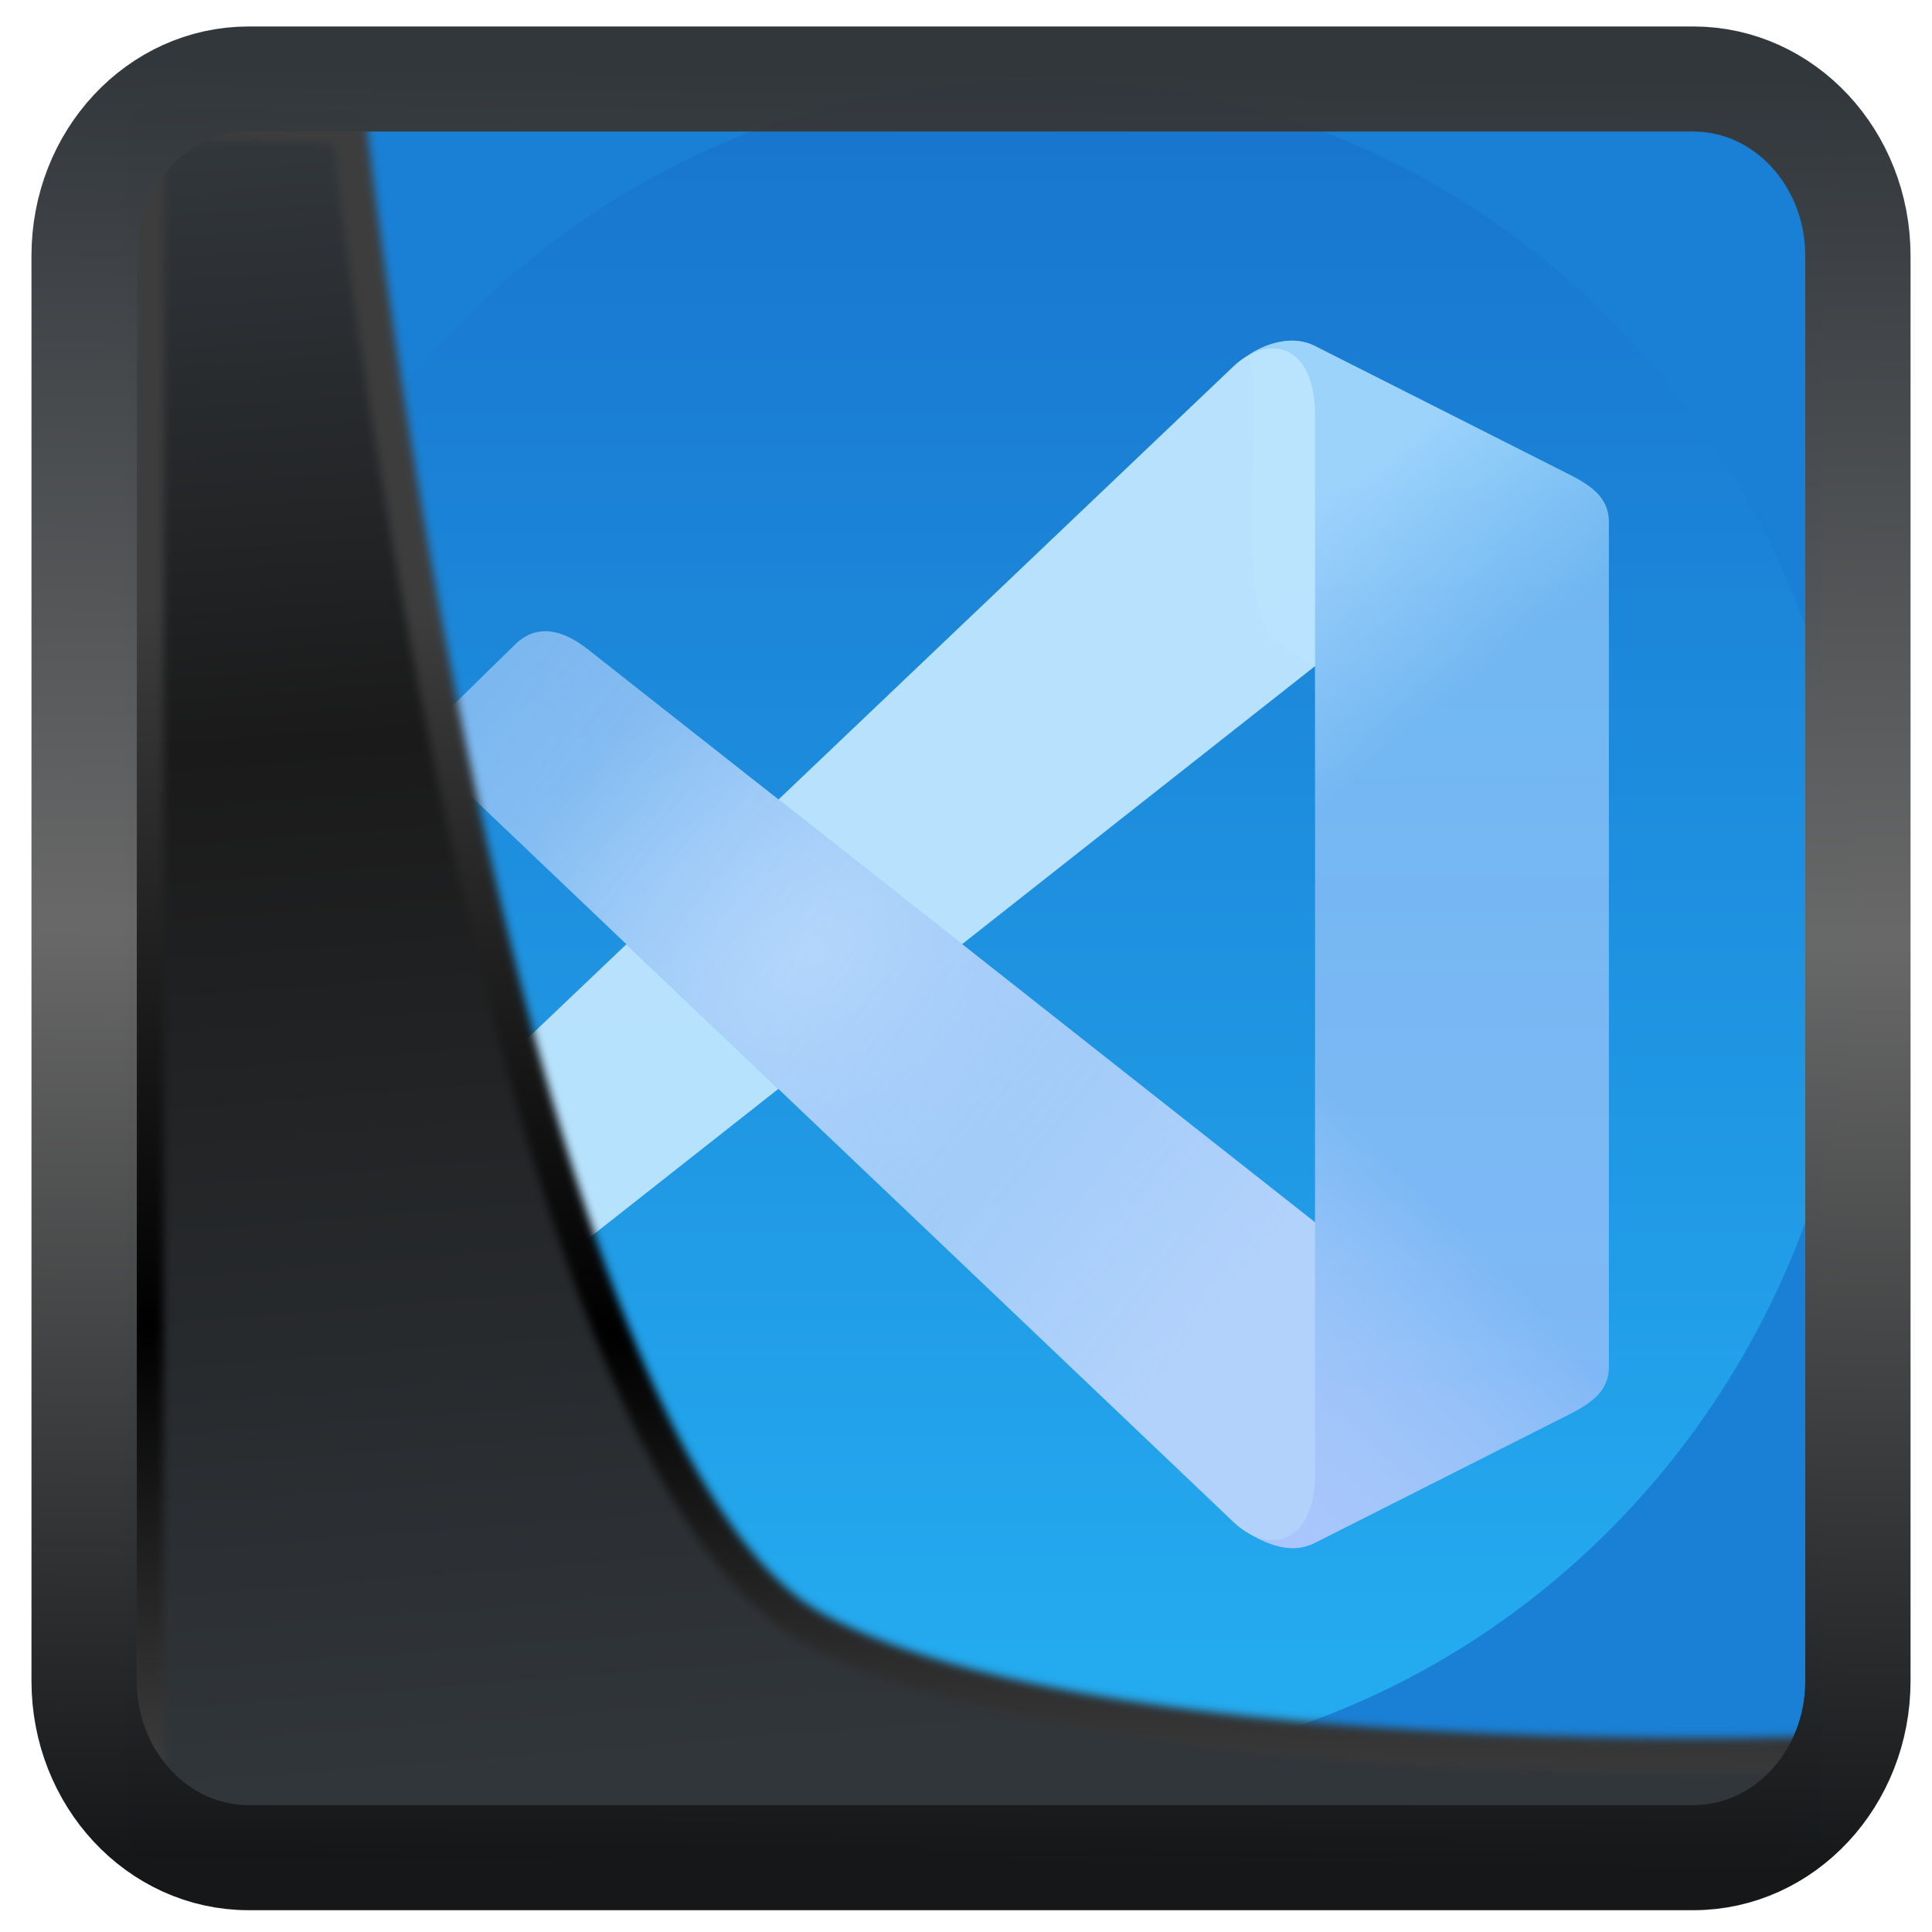
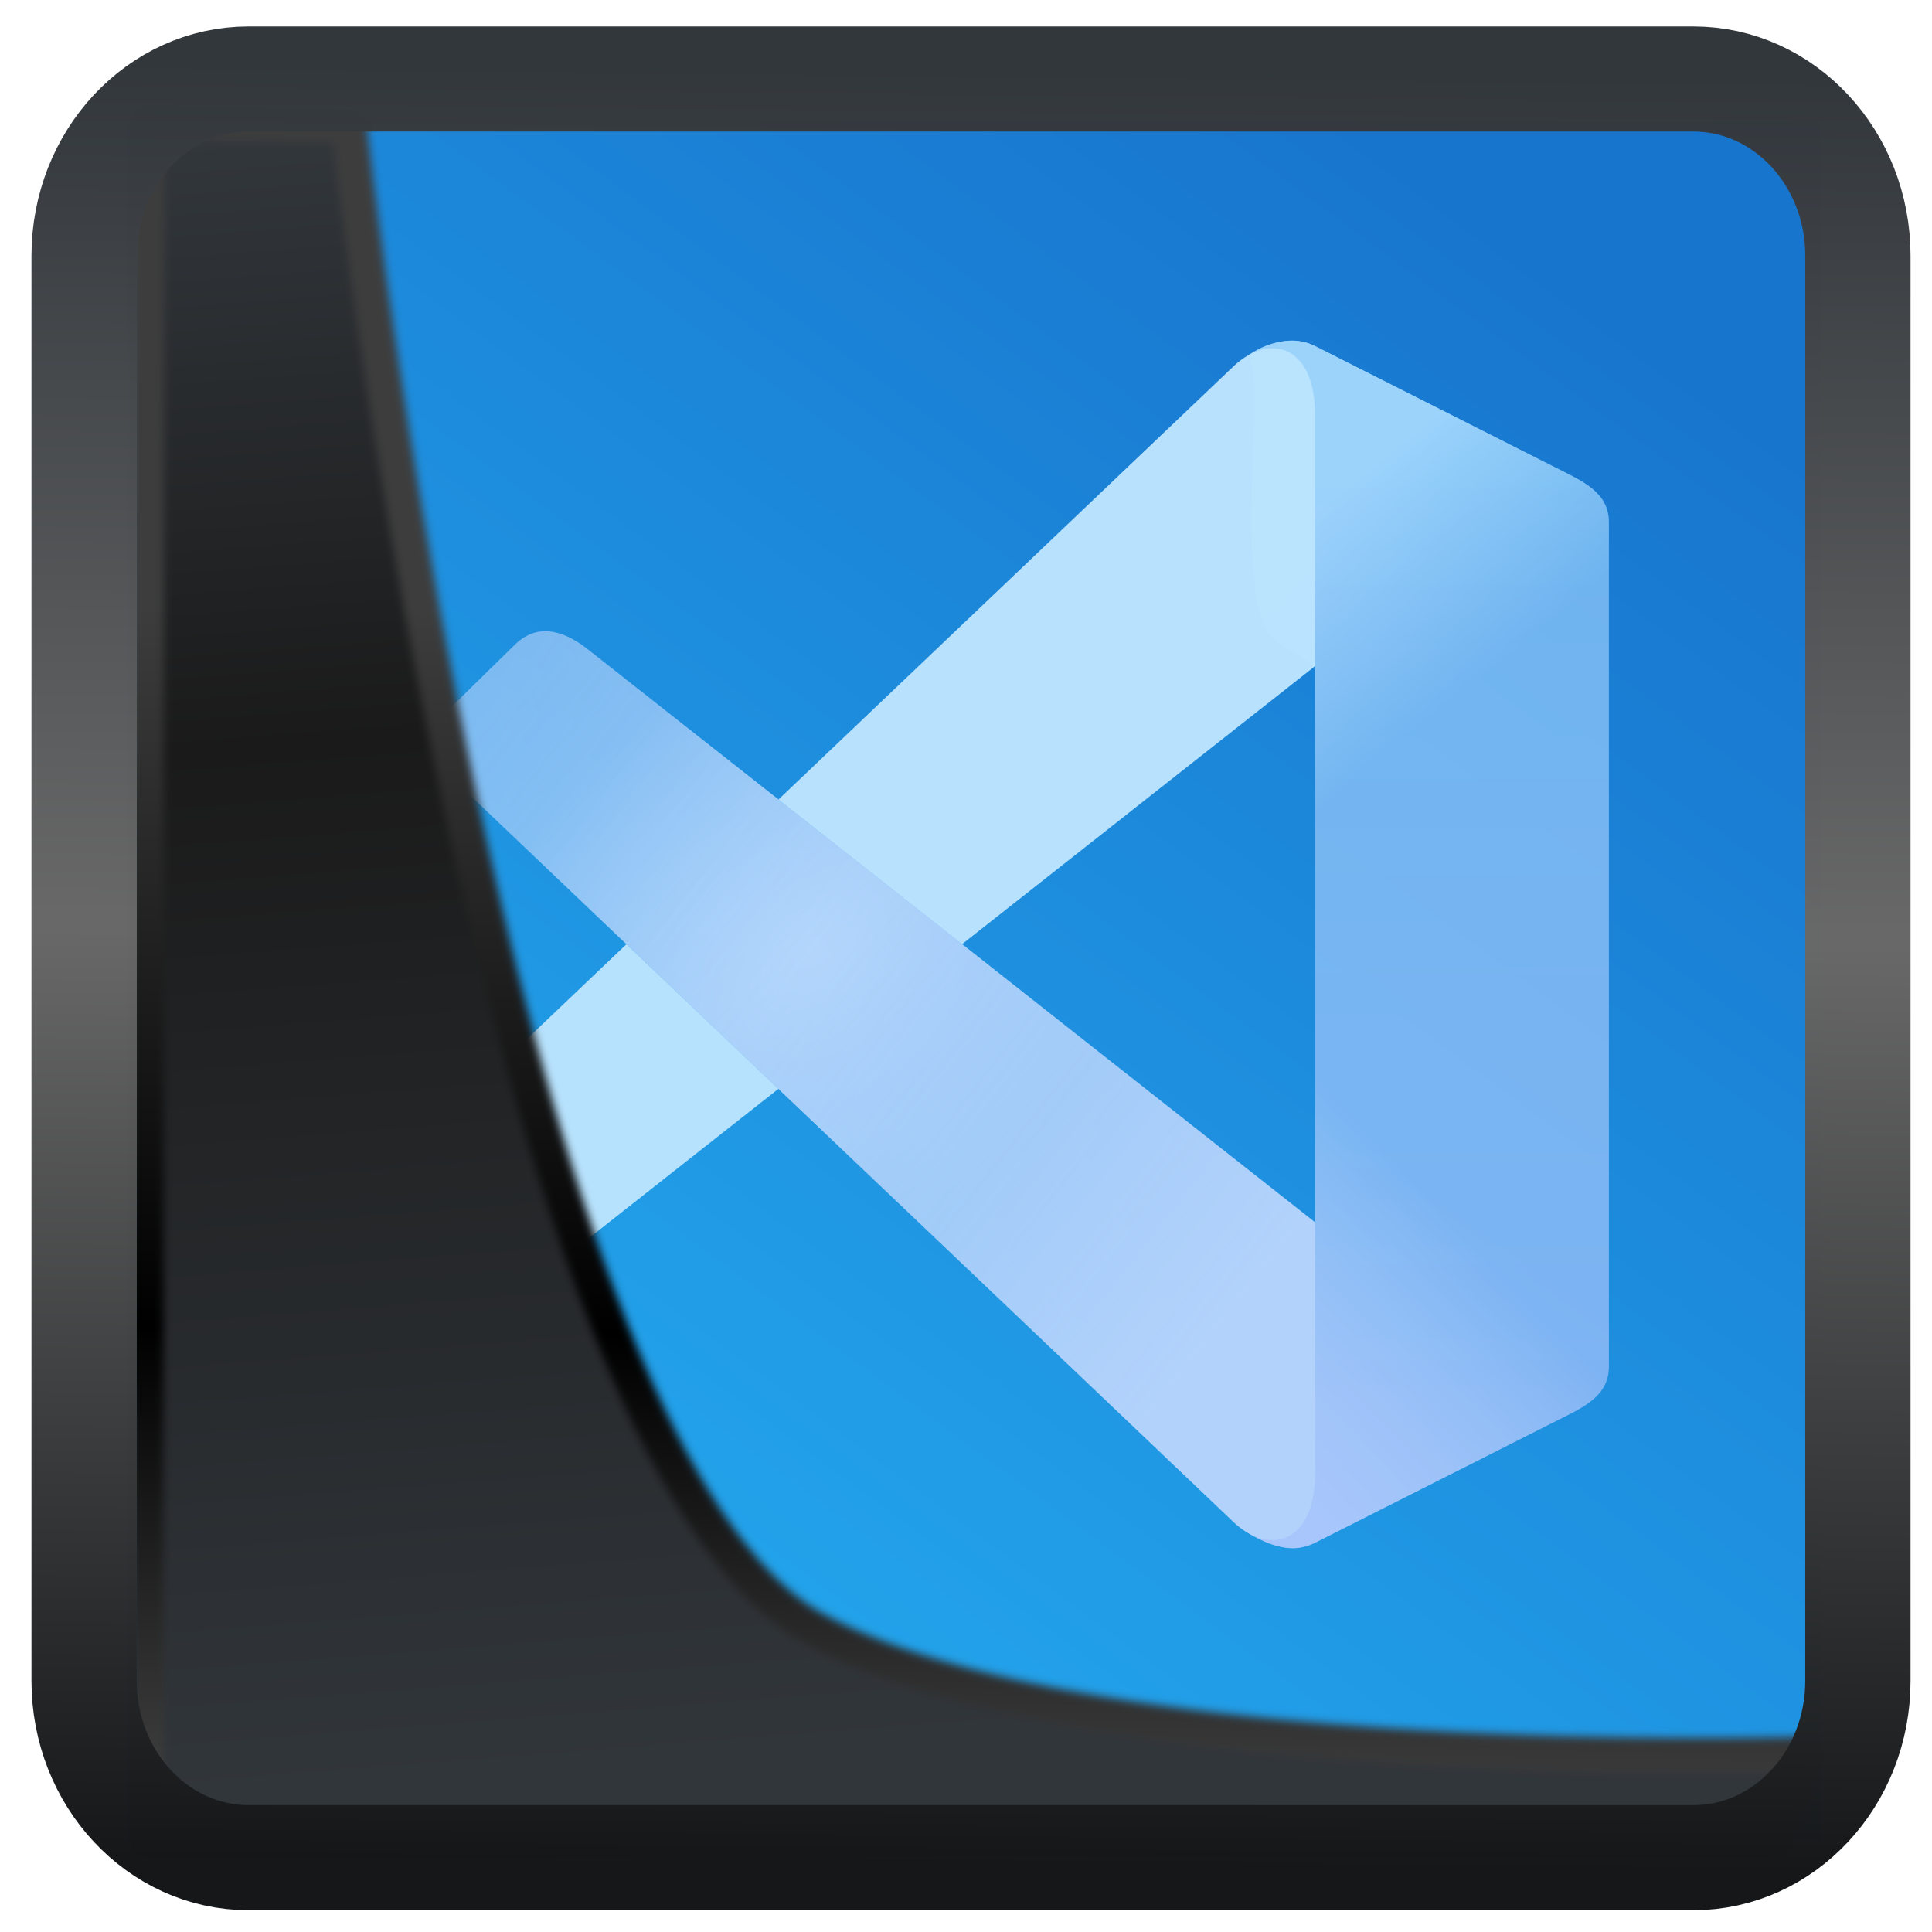
<svg xmlns="http://www.w3.org/2000/svg" xmlns:xlink="http://www.w3.org/1999/xlink" width="48" height="48" version="1.1" viewBox="0 0 48 48" id="svg22">
  <defs id="defs12">
-     <linearGradient id="linearGradient1005-3-3" x1="5.253" x2="9.382" y1="15.383" y2="2.942" gradientTransform="matrix(0.99999,0,0,0.99999,1.632,-0.61743)" gradientUnits="userSpaceOnUse">
-       <stop stop-color="#fa8200" offset="0" id="stop2" />
-       <stop stop-color="#ff9600" offset=".37" id="stop4" />
-       <stop stop-color="#ffb400" offset="1" id="stop6" />
+     <linearGradient id="linearGradient1">
+       <stop style="stop-color:#24aaef;stop-opacity:1;" offset="0" id="stop1" />
+       <stop style="stop-color:#1875ce;stop-opacity:1;" offset="1" id="stop3" />
    </linearGradient>
-     <filter id="filter4014" x="-0.062" y="-0.058" width="1.125" height="1.115" color-interpolation-filters="sRGB">
-       <feGaussianBlur stdDeviation="1.094" id="feGaussianBlur9" />
-     </filter>
    <linearGradient xlink:href="#linearGradient3487" id="linearGradient3403" gradientUnits="userSpaceOnUse" x1="6.949" y1="4.555" x2="11.215" y2="59.052" />
    <linearGradient id="linearGradient3487">
      <stop style="stop-color:#32373c;stop-opacity:1" offset="0" id="stop3481" />
      <stop id="stop3483" offset="0.368" style="stop-color:#1a1a1a;stop-opacity:1" />
      <stop style="stop-color:#31363b;stop-opacity:1" offset="1" id="stop3485" />
    </linearGradient>
    <linearGradient xlink:href="#linearGradient20604" id="linearGradient20558" gradientUnits="userSpaceOnUse" x1="25.802" y1="20.374" x2="25.111" y2="58.913" />
    <linearGradient id="linearGradient20604">
      <stop id="stop20598" offset="0" style="stop-color:#3d3d3d;stop-opacity:1" />
      <stop style="stop-color:#000000;stop-opacity:1" offset="0.618" id="stop20600" />
      <stop id="stop20602" offset="1" style="stop-color:#3d3d3d;stop-opacity:1" />
    </linearGradient>
    <filter style="color-interpolation-filters:sRGB" id="filter20720" x="-0.017" y="-0.016" width="1.034" height="1.033">
      <feGaussianBlur stdDeviation="0.147" id="feGaussianBlur20722" />
    </filter>
    <linearGradient gradientTransform="translate(0.360678,-0.1301695)" xlink:href="#linearGradient4555" id="linearGradient4557" x1="43.5" y1="64.012" x2="44.142" y2="0.306" gradientUnits="userSpaceOnUse" />
    <linearGradient id="linearGradient4555">
      <stop style="stop-color:#141618;stop-opacity:1" offset="0" id="stop4551" />
      <stop id="stop4559" offset="0.518" style="stop-color:#686868;stop-opacity:1" />
      <stop style="stop-color:#31363b;stop-opacity:1" offset="1" id="stop4553" />
    </linearGradient>
    <filter style="color-interpolation-filters:sRGB" id="filter4601" x="-0.03" width="1.06" y="-0.03" height="1.06">
      <feGaussianBlur stdDeviation="0.015" id="feGaussianBlur4603" />
    </filter>
-     <linearGradient xlink:href="#linearGradient1417" id="linearGradient1419" x1="17.25" y1="29.643" x2="17.25" y2="3.056" gradientUnits="userSpaceOnUse" gradientTransform="matrix(1.443922,0,0,1.443922,-0.4600238,-0.636645)" />
-     <linearGradient id="linearGradient1417">
-       <stop style="stop-color:#24aaef;stop-opacity:1;" offset="0" id="stop1413" />
-       <stop style="stop-color:#1875ce;stop-opacity:1;" offset="1" id="stop1415" />
-     </linearGradient>
    <linearGradient xlink:href="#linearGradient917-6" id="linearGradient919-4" x1="11.551" y1="4.24" x2="12.851" y2="5.873" gradientUnits="userSpaceOnUse" />
    <linearGradient id="linearGradient917-6">
      <stop style="stop-color:#b9e3fd;stop-opacity:1;" offset="0" id="stop913-2" />
      <stop style="stop-color:#b9e3fd;stop-opacity:0;" offset="1" id="stop915-5" />
    </linearGradient>
    <linearGradient xlink:href="#linearGradient907" id="linearGradient909" x1="10.619" y1="13.341" x2="12.586" y2="11.374" gradientUnits="userSpaceOnUse" />
    <linearGradient id="linearGradient907">
      <stop style="stop-color:#aed1fc;stop-opacity:0.996" offset="0" id="stop903" />
      <stop style="stop-color:#ffffff;stop-opacity:0;" offset="1" id="stop905" />
    </linearGradient>
    <linearGradient xlink:href="#linearGradient895" id="linearGradient897" x1="12.35" y1="12.723" x2="12.327" y2="3.99" gradientUnits="userSpaceOnUse" />
    <linearGradient id="linearGradient895">
      <stop style="stop-color:#a5c1fb;stop-opacity:0.922" offset="0" id="stop891" />
      <stop style="stop-color:#8eccfb;stop-opacity:0.922" offset="1" id="stop893" />
    </linearGradient>
    <radialGradient xlink:href="#linearGradient927" id="radialGradient929" cx="6.332" cy="8.621" fx="6.332" fy="8.621" r="4.047" gradientTransform="matrix(0.4295108,0.4770007,-0.742158,0.6682692,10.01046,-0.1591634)" gradientUnits="userSpaceOnUse" />
    <linearGradient id="linearGradient927">
      <stop style="stop-color:#b8e3fe;stop-opacity:1;" offset="0" id="stop923" />
      <stop style="stop-color:#b8e3fe;stop-opacity:0;" offset="1" id="stop925" />
    </linearGradient>
    <linearGradient xlink:href="#linearGradient935" id="linearGradient937" x1="-9.136" y1="-3.125" x2="9.851" y2="12.269" gradientUnits="userSpaceOnUse" />
    <linearGradient id="linearGradient935">
      <stop style="stop-color:#b2d2fb;stop-opacity:0" offset="0" id="stop931" />
      <stop style="stop-color:#b2d2fb;stop-opacity:1" offset="1" id="stop933" />
    </linearGradient>
+     <linearGradient xlink:href="#linearGradient1" id="linearGradient3" x1="11.308" y1="41.466" x2="37.496" y2="6.012" gradientUnits="userSpaceOnUse" />
  </defs>
-   <rect style="display:inline;fill:#1a80d5;fill-opacity:1;fill-rule:evenodd;stroke:none;stroke-width:0.928;stroke-linejoin:round;stroke-miterlimit:7.8" id="rect1192" width="42.085" height="42.712" x="3.163" y="3.018" ry="0" />
-   <g id="g868" transform="matrix(0.9708793,0,0,1,2.469273,-1.0372)">
-     <rect style="fill:url(#linearGradient1419);fill-opacity:1;stroke-width:3.881;stroke-linecap:round;stroke-linejoin:round" id="rect849" width="42" height="42" x="3" y="3" rx="21" ry="21" />
-     <g id="g948" transform="matrix(2.793192,0,0,2.793192,0.4981061,0.6280617)">
-       <path d="m 10.688,3.18 c -0.115,0.013 -0.227,0.052 -0.339,0.126 0.175,0.218 -0.178,2.271 0.264,2.549 l 0.346,0.217 v 4.95 l -0.543,0.407 c -0.418,0.313 0.038,2.119 -0.072,2.351 0.121,0.074 0.302,0.153 0.461,0.134 0.051,-0.006 0.102,-0.02 0.153,-0.045 l 2.209,-1.083 c 0.241,-0.118 0.484,-0.216 0.484,-0.484 V 4.792 c 0,-0.268 -0.243,-0.366 -0.484,-0.484 L 10.959,3.225 c -0.051,-0.025 -0.102,-0.039 -0.153,-0.045 -0.04,-0.005 -0.079,-0.004 -0.117,0 z" fill="#35a0f3" style="fill:url(#linearGradient919-4);fill-opacity:1;stroke-width:1.272;paint-order:stroke fill markers" id="path911" />
-       <path d="m 10.688,3.18 c -0.115,0.013 -0.227,0.052 -0.339,0.126 0.175,0.218 -0.178,2.271 0.264,2.549 l 0.346,0.217 v 4.95 l -0.543,0.407 c -0.418,0.313 0.038,2.119 -0.072,2.351 0.121,0.074 0.302,0.153 0.461,0.134 0.051,-0.006 0.102,-0.02 0.153,-0.045 l 2.209,-1.083 c 0.241,-0.118 0.484,-0.216 0.484,-0.484 V 4.792 c 0,-0.268 -0.243,-0.366 -0.484,-0.484 L 10.959,3.225 c -0.051,-0.025 -0.102,-0.039 -0.153,-0.045 -0.04,-0.005 -0.079,-0.004 -0.117,0 z" fill="#35a0f3" style="fill:url(#linearGradient909);fill-opacity:1;stroke-width:1.272;paint-order:stroke fill markers" id="path901" />
-       <path d="m 10.688,3.18 c -0.115,0.013 -0.227,0.052 -0.339,0.126 0.175,0.218 -0.178,2.271 0.264,2.549 l 0.346,0.217 v 4.95 l -0.543,0.407 c -0.418,0.313 0.038,2.119 -0.072,2.351 0.121,0.074 0.302,0.153 0.461,0.134 0.051,-0.006 0.102,-0.02 0.153,-0.045 l 2.209,-1.083 c 0.241,-0.118 0.484,-0.216 0.484,-0.484 V 4.792 c 0,-0.268 -0.243,-0.366 -0.484,-0.484 L 10.959,3.225 c -0.051,-0.025 -0.102,-0.039 -0.153,-0.045 -0.04,-0.005 -0.079,-0.004 -0.117,0 z" style="opacity:0.775;fill:url(#linearGradient897);fill-opacity:1;stroke-width:1.272;paint-order:stroke fill markers" id="path2" />
-       <path id="path4" style="fill:#bbe4fe;fill-opacity:0.973;stroke-width:4.807;paint-order:stroke fill markers" d="m 40.029,12.266 c -0.461,-0.028 -0.975,0.182 -1.438,0.609 l -15.752,14.559 6.357,4.863 12.225,-9.35 v -8.451 c 0,-1.474 -0.623,-2.183 -1.393,-2.23 z m -22.453,20.031 -6.15,5.684 v 0.002 c -0.529,0.489 -0.909,1.343 -0.242,1.977 L 13.725,42.375 c 0.999,0.949 2.143,0.124 2.582,-0.221 l 6.533,-4.996 z" transform="scale(0.2645781)" />
-       <path d="M 3.023,7.041 10.21,13.683 c 0.326,0.302 0.749,0.195 0.749,-0.429 V 11.018 L 4.315,5.936 C 4.198,5.845 3.896,5.627 3.631,5.878 L 2.959,6.517 C 2.783,6.685 2.883,6.911 3.023,7.04 Z" fill="#1a81da" style="fill:url(#radialGradient929);fill-opacity:1;stroke-width:1.272;paint-order:stroke fill markers" id="path921" />
-       <path d="M 3.023,7.041 10.21,13.683 c 0.326,0.302 0.749,0.195 0.749,-0.429 V 11.018 L 4.315,5.936 C 4.198,5.845 3.896,5.627 3.631,5.878 L 2.959,6.517 C 2.783,6.685 2.883,6.911 3.023,7.04 Z" style="fill:url(#linearGradient937);fill-opacity:1;stroke-width:1.272;paint-order:stroke fill markers" id="path6" />
-     </g>
-   </g>
+   <rect style="display:inline;fill:url(#linearGradient3);fill-opacity:1;fill-rule:evenodd;stroke:none;stroke-width:0.928;stroke-linejoin:round;stroke-miterlimit:7.8" id="rect1192" width="42.085" height="42.712" x="3.163" y="3.018" ry="0" />
+   <path d="m 10.688,3.18 c -0.115,0.013 -0.227,0.052 -0.339,0.126 0.175,0.218 -0.178,2.271 0.264,2.549 l 0.346,0.217 v 4.95 l -0.543,0.407 c -0.418,0.313 0.038,2.119 -0.072,2.351 0.121,0.074 0.302,0.153 0.461,0.134 0.051,-0.006 0.102,-0.02 0.153,-0.045 l 2.209,-1.083 c 0.241,-0.118 0.484,-0.216 0.484,-0.484 V 4.792 c 0,-0.268 -0.243,-0.366 -0.484,-0.484 L 10.959,3.225 c -0.051,-0.025 -0.102,-0.039 -0.153,-0.045 -0.04,-0.005 -0.079,-0.004 -0.117,0 z" fill="#35a0f3" style="display:inline;fill:url(#linearGradient919-4);fill-opacity:1;stroke-width:1.272;paint-order:stroke fill markers" id="path911" transform="matrix(2.711852,0,0,2.793192,2.952874,-0.4091387)" />
+   <path d="m 10.688,3.18 c -0.115,0.013 -0.227,0.052 -0.339,0.126 0.175,0.218 -0.178,2.271 0.264,2.549 l 0.346,0.217 v 4.95 l -0.543,0.407 c -0.418,0.313 0.038,2.119 -0.072,2.351 0.121,0.074 0.302,0.153 0.461,0.134 0.051,-0.006 0.102,-0.02 0.153,-0.045 l 2.209,-1.083 c 0.241,-0.118 0.484,-0.216 0.484,-0.484 V 4.792 c 0,-0.268 -0.243,-0.366 -0.484,-0.484 L 10.959,3.225 c -0.051,-0.025 -0.102,-0.039 -0.153,-0.045 -0.04,-0.005 -0.079,-0.004 -0.117,0 z" fill="#35a0f3" style="display:inline;fill:url(#linearGradient909);fill-opacity:1;stroke-width:1.272;paint-order:stroke fill markers" id="path901" transform="matrix(2.711852,0,0,2.793192,2.952874,-0.4091387)" />
+   <path d="m 10.688,3.18 c -0.115,0.013 -0.227,0.052 -0.339,0.126 0.175,0.218 -0.178,2.271 0.264,2.549 l 0.346,0.217 v 4.95 l -0.543,0.407 c -0.418,0.313 0.038,2.119 -0.072,2.351 0.121,0.074 0.302,0.153 0.461,0.134 0.051,-0.006 0.102,-0.02 0.153,-0.045 l 2.209,-1.083 c 0.241,-0.118 0.484,-0.216 0.484,-0.484 V 4.792 c 0,-0.268 -0.243,-0.366 -0.484,-0.484 L 10.959,3.225 c -0.051,-0.025 -0.102,-0.039 -0.153,-0.045 -0.04,-0.005 -0.079,-0.004 -0.117,0 z" style="display:inline;opacity:0.775;fill:url(#linearGradient897);fill-opacity:1;stroke-width:1.272;paint-order:stroke fill markers" id="path2" transform="matrix(2.711852,0,0,2.793192,2.952874,-0.4091387)" />
+   <path id="path4" style="display:inline;fill:#bbe4fe;fill-opacity:0.973;stroke-width:4.807;paint-order:stroke fill markers" d="m 40.029,12.266 c -0.461,-0.028 -0.975,0.182 -1.438,0.609 l -15.752,14.559 6.357,4.863 12.225,-9.35 v -8.451 c 0,-1.474 -0.623,-2.183 -1.393,-2.23 z m -22.453,20.031 -6.15,5.684 v 0.002 c -0.529,0.489 -0.909,1.343 -0.242,1.977 L 13.725,42.375 c 0.999,0.949 2.143,0.124 2.582,-0.221 l 6.533,-4.996 z" transform="matrix(0.7174968,0,0,0.7390175,2.952874,-0.4091387)" />
+   <path d="M 3.023,7.041 10.21,13.683 c 0.326,0.302 0.749,0.195 0.749,-0.429 V 11.018 L 4.315,5.936 C 4.198,5.845 3.896,5.627 3.631,5.878 L 2.959,6.517 C 2.783,6.685 2.883,6.911 3.023,7.04 Z" fill="#1a81da" style="display:inline;fill:url(#radialGradient929);fill-opacity:1;stroke-width:1.272;paint-order:stroke fill markers" id="path921" transform="matrix(2.711852,0,0,2.793192,2.952874,-0.4091387)" />
+   <path d="M 3.023,7.041 10.21,13.683 c 0.326,0.302 0.749,0.195 0.749,-0.429 V 11.018 L 4.315,5.936 C 4.198,5.845 3.896,5.627 3.631,5.878 L 2.959,6.517 C 2.783,6.685 2.883,6.911 3.023,7.04 Z" style="display:inline;fill:url(#linearGradient937);fill-opacity:1;stroke-width:1.272;paint-order:stroke fill markers" id="path6" transform="matrix(2.711852,0,0,2.793192,2.952874,-0.4091387)" />
  <path style="display:inline;mix-blend-mode:normal;fill:url(#linearGradient3403);fill-opacity:1;stroke:url(#linearGradient20558);stroke-width:1.162;stroke-linecap:butt;stroke-linejoin:round;stroke-miterlimit:4;stroke-dasharray:none;stroke-opacity:1;filter:url(#filter20720)" d="M 4.704,3.981 4.691,60.802 H 58.595 l 1.022,-2.866 c 0,0 -23.875,0.766 -32.844,-4.14 C 16.258,48.042 11.401,4.098 11.401,4.098 Z" id="path1686" transform="matrix(0.7518797,0,0,0.7518797,0.09970467,0.02488636)" />
  <rect style="display:inline;fill:none;fill-opacity:1;stroke:url(#linearGradient4557);stroke-width:3.714;stroke-linejoin:round;stroke-miterlimit:7.8;stroke-dasharray:none;stroke-opacity:0.995;filter:url(#filter4601)" id="rect4539" width="62.567" height="62.867" x="1.032" y="0.596" ry="6.245" rx="5.803" transform="matrix(0.7043479,0,0,0.7029123,1.362985,1.544206)" />
</svg>
